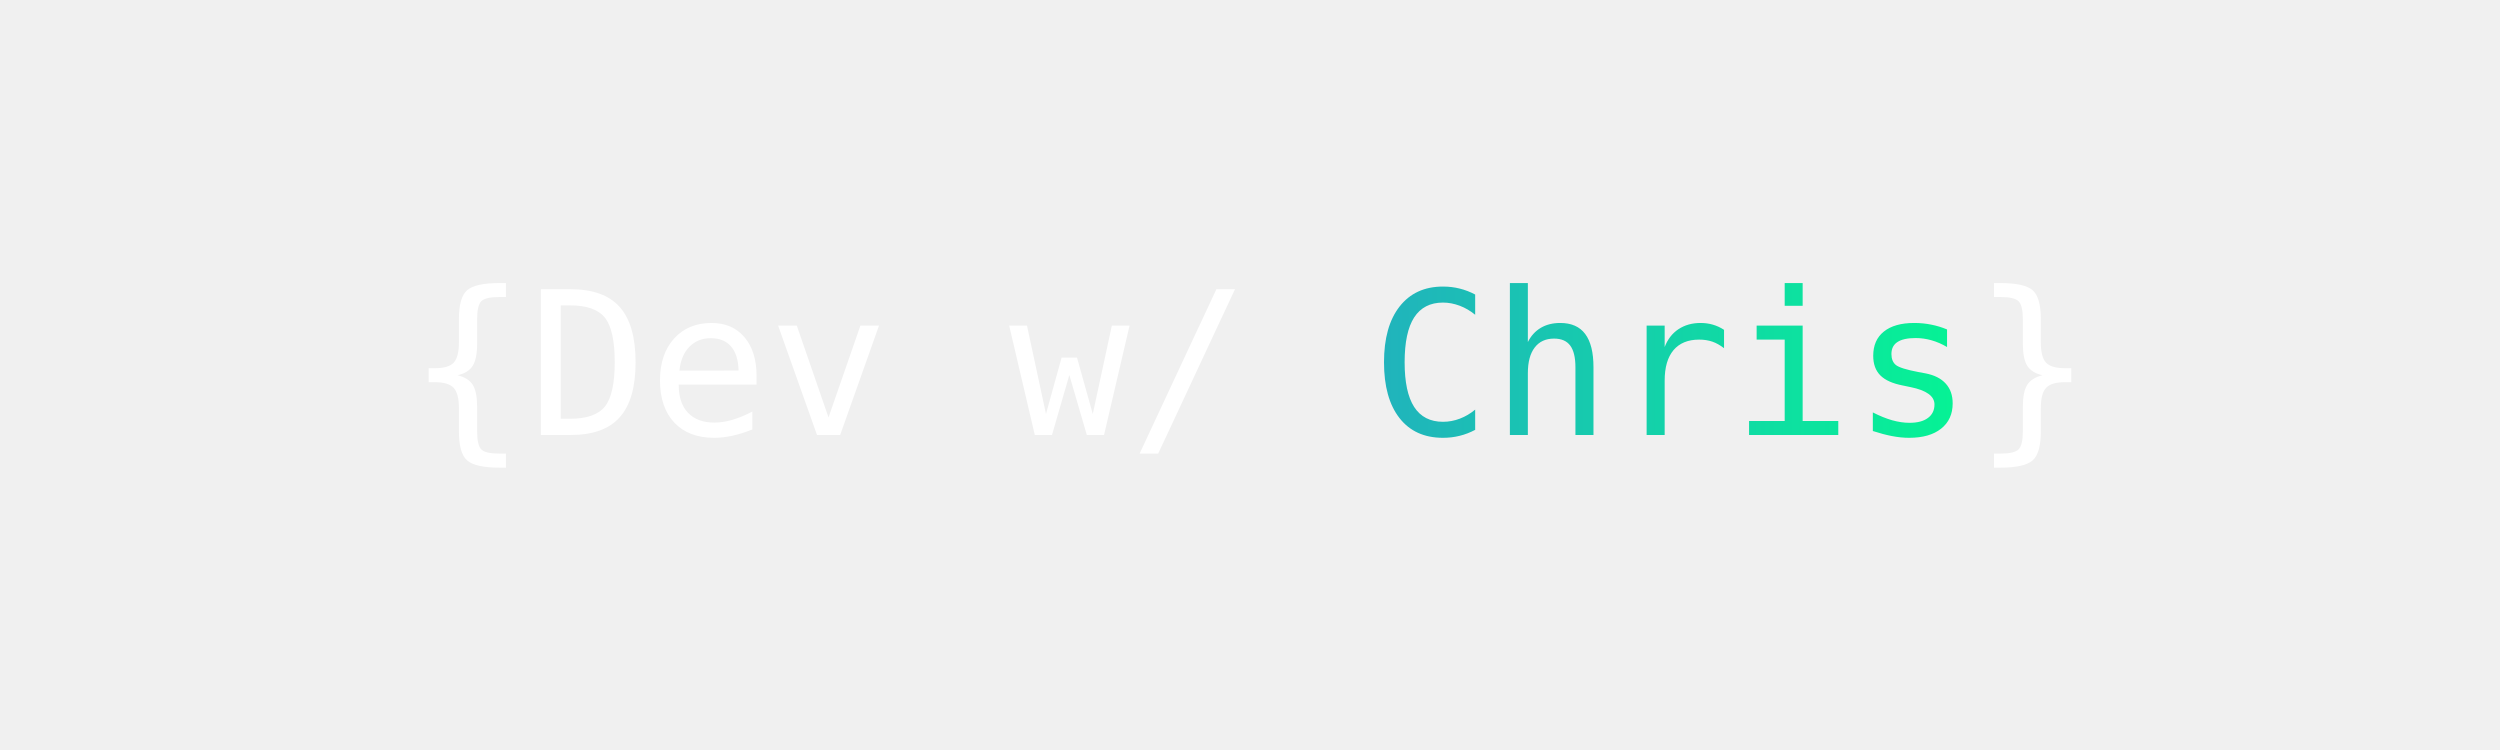
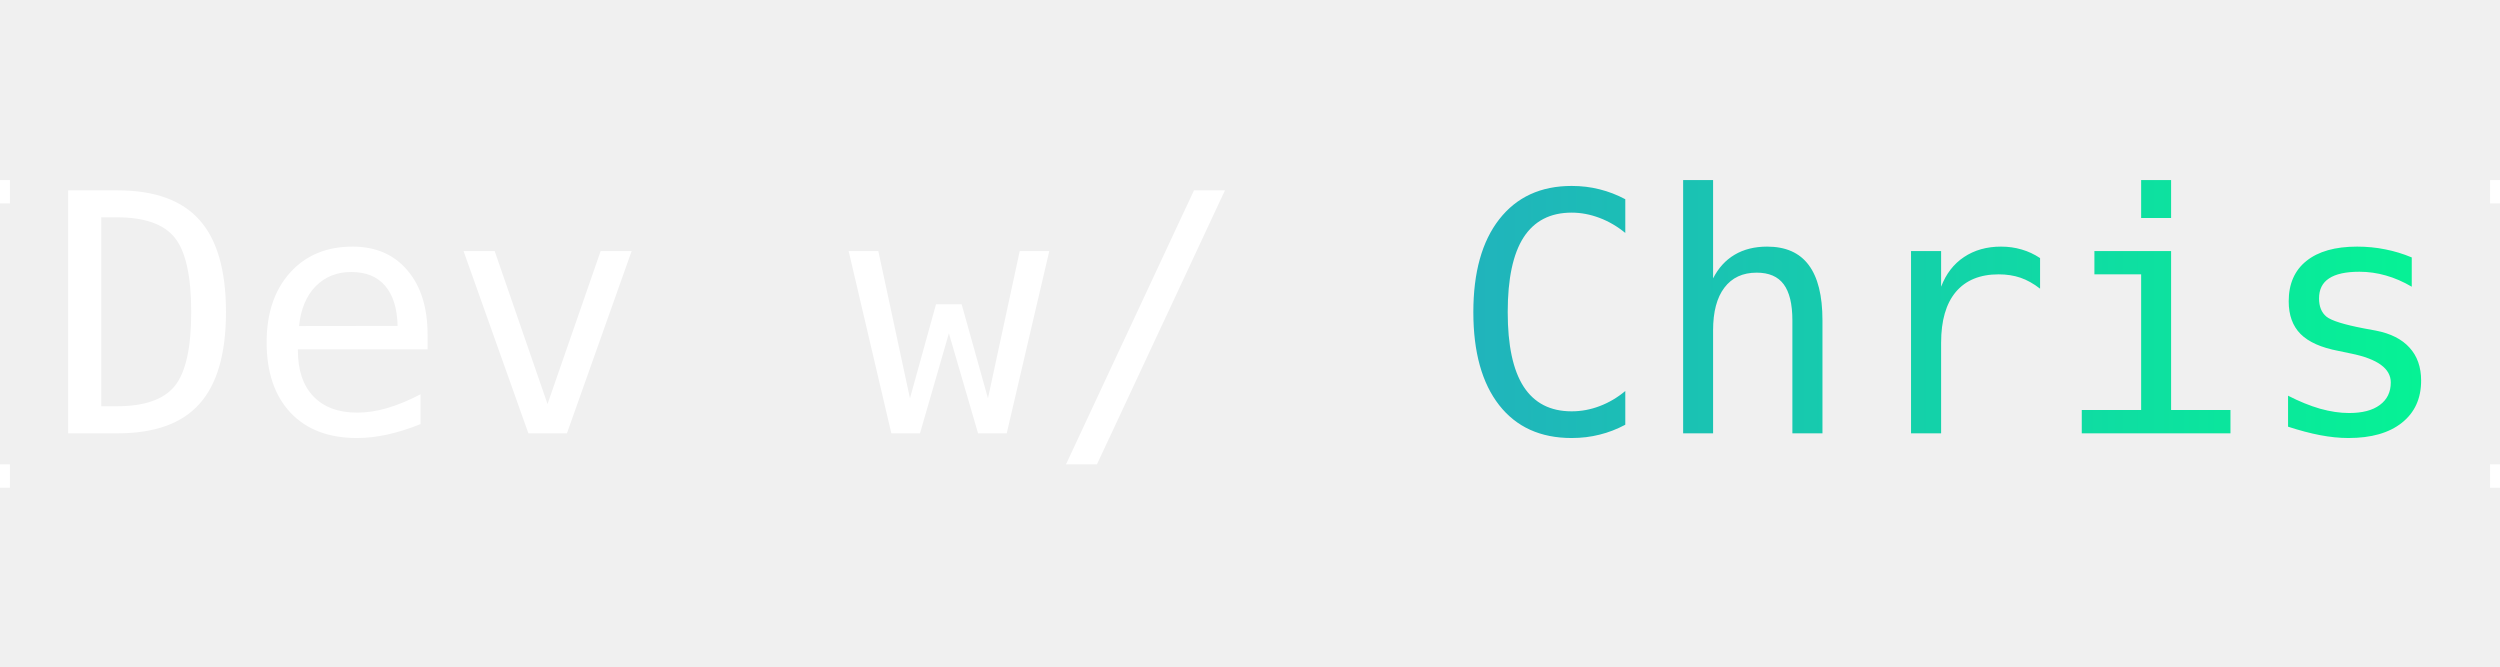
- <svg xmlns="http://www.w3.org/2000/svg" width="500" height="150">
+ <svg xmlns="http://www.w3.org/2000/svg" width="300" height="80">
  <defs>
    <linearGradient id="grad1" x1="0%" y1="0%" x2="100%" y2="0%">
      <stop offset="31%" style="stop-color:rgba(53,131,218,1);stop-opacity:1" />
      <stop offset="100%" style="stop-color:rgba(0,255,141,1);stop-opacity:1" />
    </linearGradient>
  </defs>
  <text x="50%" y="50%" font-family="'Source Code Pro', monospace" font-size="40" fill="white" text-anchor="middle" dy=".3em">
    {Dev w/
    <tspan fill="url(#grad1)">Chris</tspan>}
  </text>
</svg>
